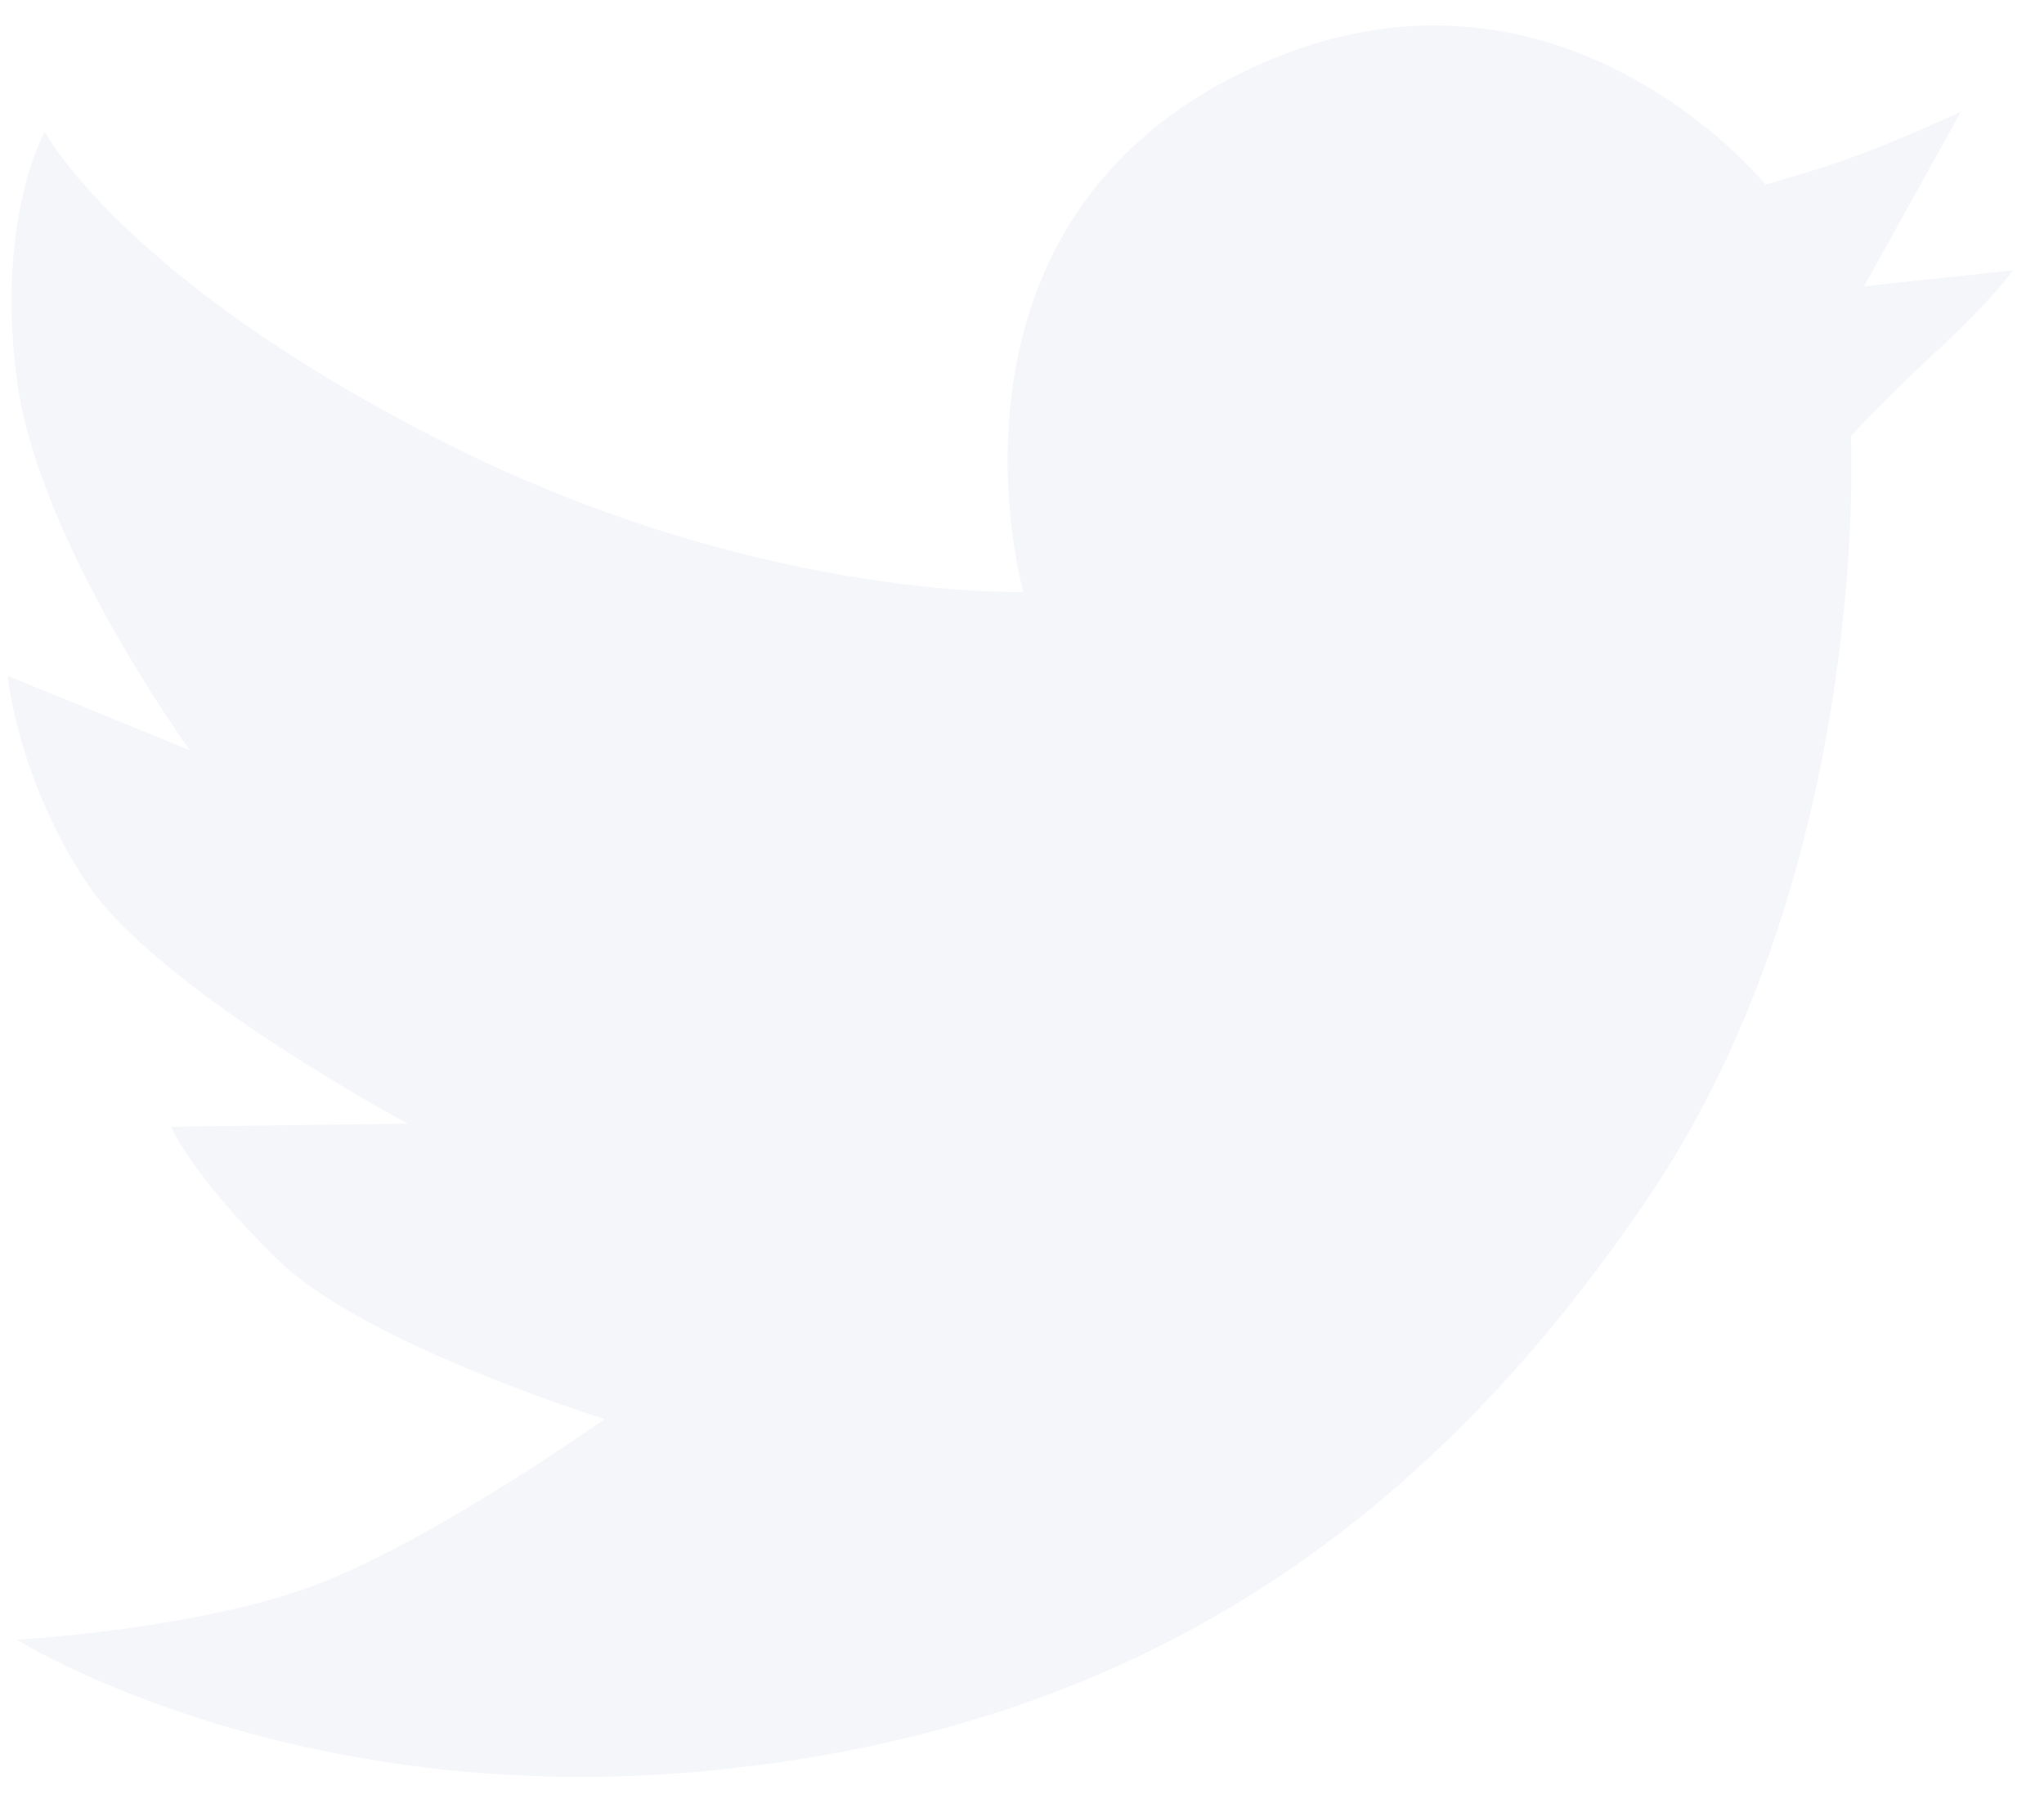
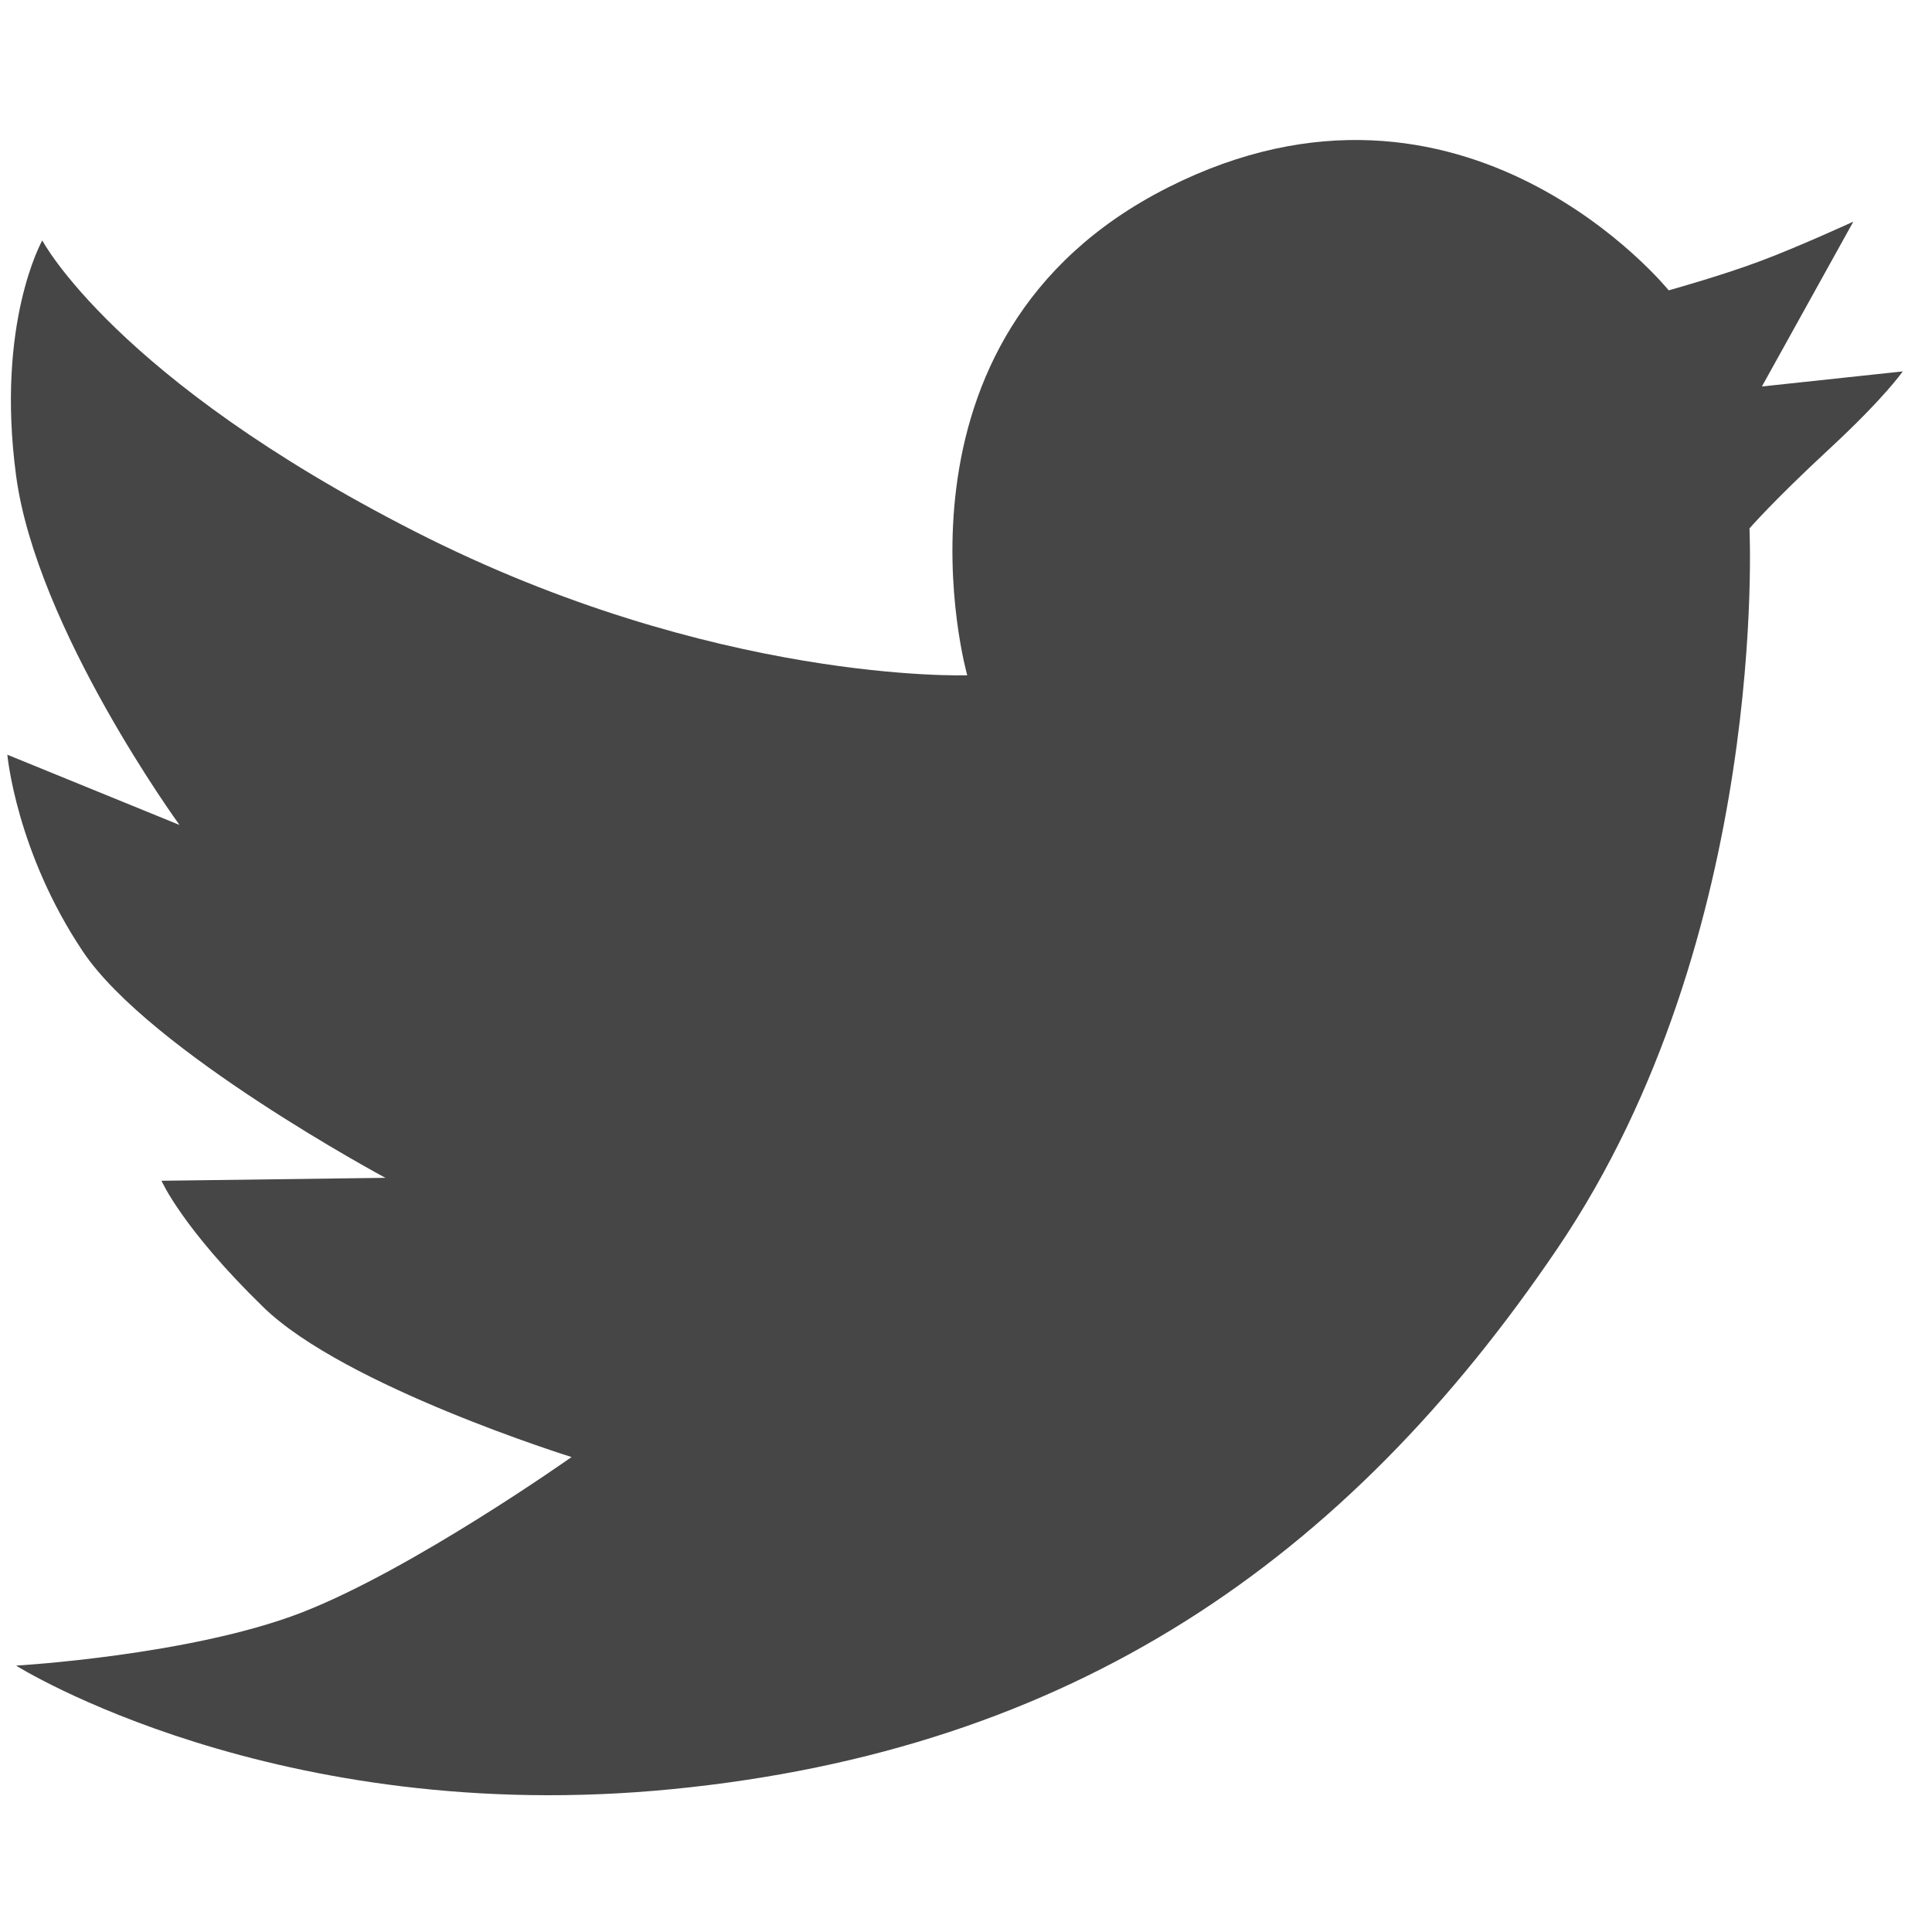
- <svg xmlns="http://www.w3.org/2000/svg" width="25px" height="22px" viewBox="0 0 25 22" version="1.1">
+ <svg xmlns="http://www.w3.org/2000/svg" width="18px" height="18px" viewBox="0 0 25 22" version="1.1">
  <defs />
  <g id="Page-1" stroke="none" stroke-width="1" fill="none" fill-rule="evenodd">
-     <g id="Desktop-HD-Copy-5" transform="translate(-1265, -2107)" fill-rule="nonzero" fill="#F4F6FA">
+     <g id="Desktop-HD-Copy-5" transform="translate(-1265, -2107)" fill-rule="nonzero" fill="#464646">
      <g id="twitter" transform="translate(1265, 2107)">
        <g id="twitter_L">
          <g id="Page-1">
            <g id="Artboard-1">
              <g id="line-icons">
                <g id="row-4-line-icons">
                  <path d="M5.364,5.375 C9.24,7.353 12.516,7.238 12.516,7.238 C12.516,7.238 11.274,2.866 15.113,0.926 C18.952,-1.013 21.593,2.257 21.593,2.257 C21.593,2.257 22.263,2.071 22.761,1.885 C23.26,1.7 23.982,1.368 23.982,1.368 L22.799,3.501 L24.621,3.306 C24.621,3.306 24.396,3.638 23.667,4.313 C22.938,4.989 22.638,5.338 22.638,5.338 C22.638,5.338 22.898,10.601 20.154,14.654 C17.41,18.706 13.864,21.139 8.713,21.65 C3.562,22.162 0.208,20.053 0.208,20.053 C0.208,20.053 2.461,19.923 3.896,19.369 C5.332,18.814 7.396,17.354 7.396,17.354 C7.396,17.354 4.461,16.441 3.407,15.414 C2.353,14.388 2.09,13.779 2.09,13.779 L4.987,13.741 C4.987,13.741 1.939,12.106 1.073,10.813 C0.208,9.521 0.095,8.266 0.095,8.266 L2.323,9.175 C2.323,9.175 0.471,6.631 0.208,4.653 C-0.056,2.676 0.547,1.611 0.547,1.611 C0.547,1.611 1.487,3.398 5.364,5.375 Z" id="twitter_L" />
                </g>
              </g>
            </g>
          </g>
        </g>
      </g>
    </g>
  </g>
</svg>
